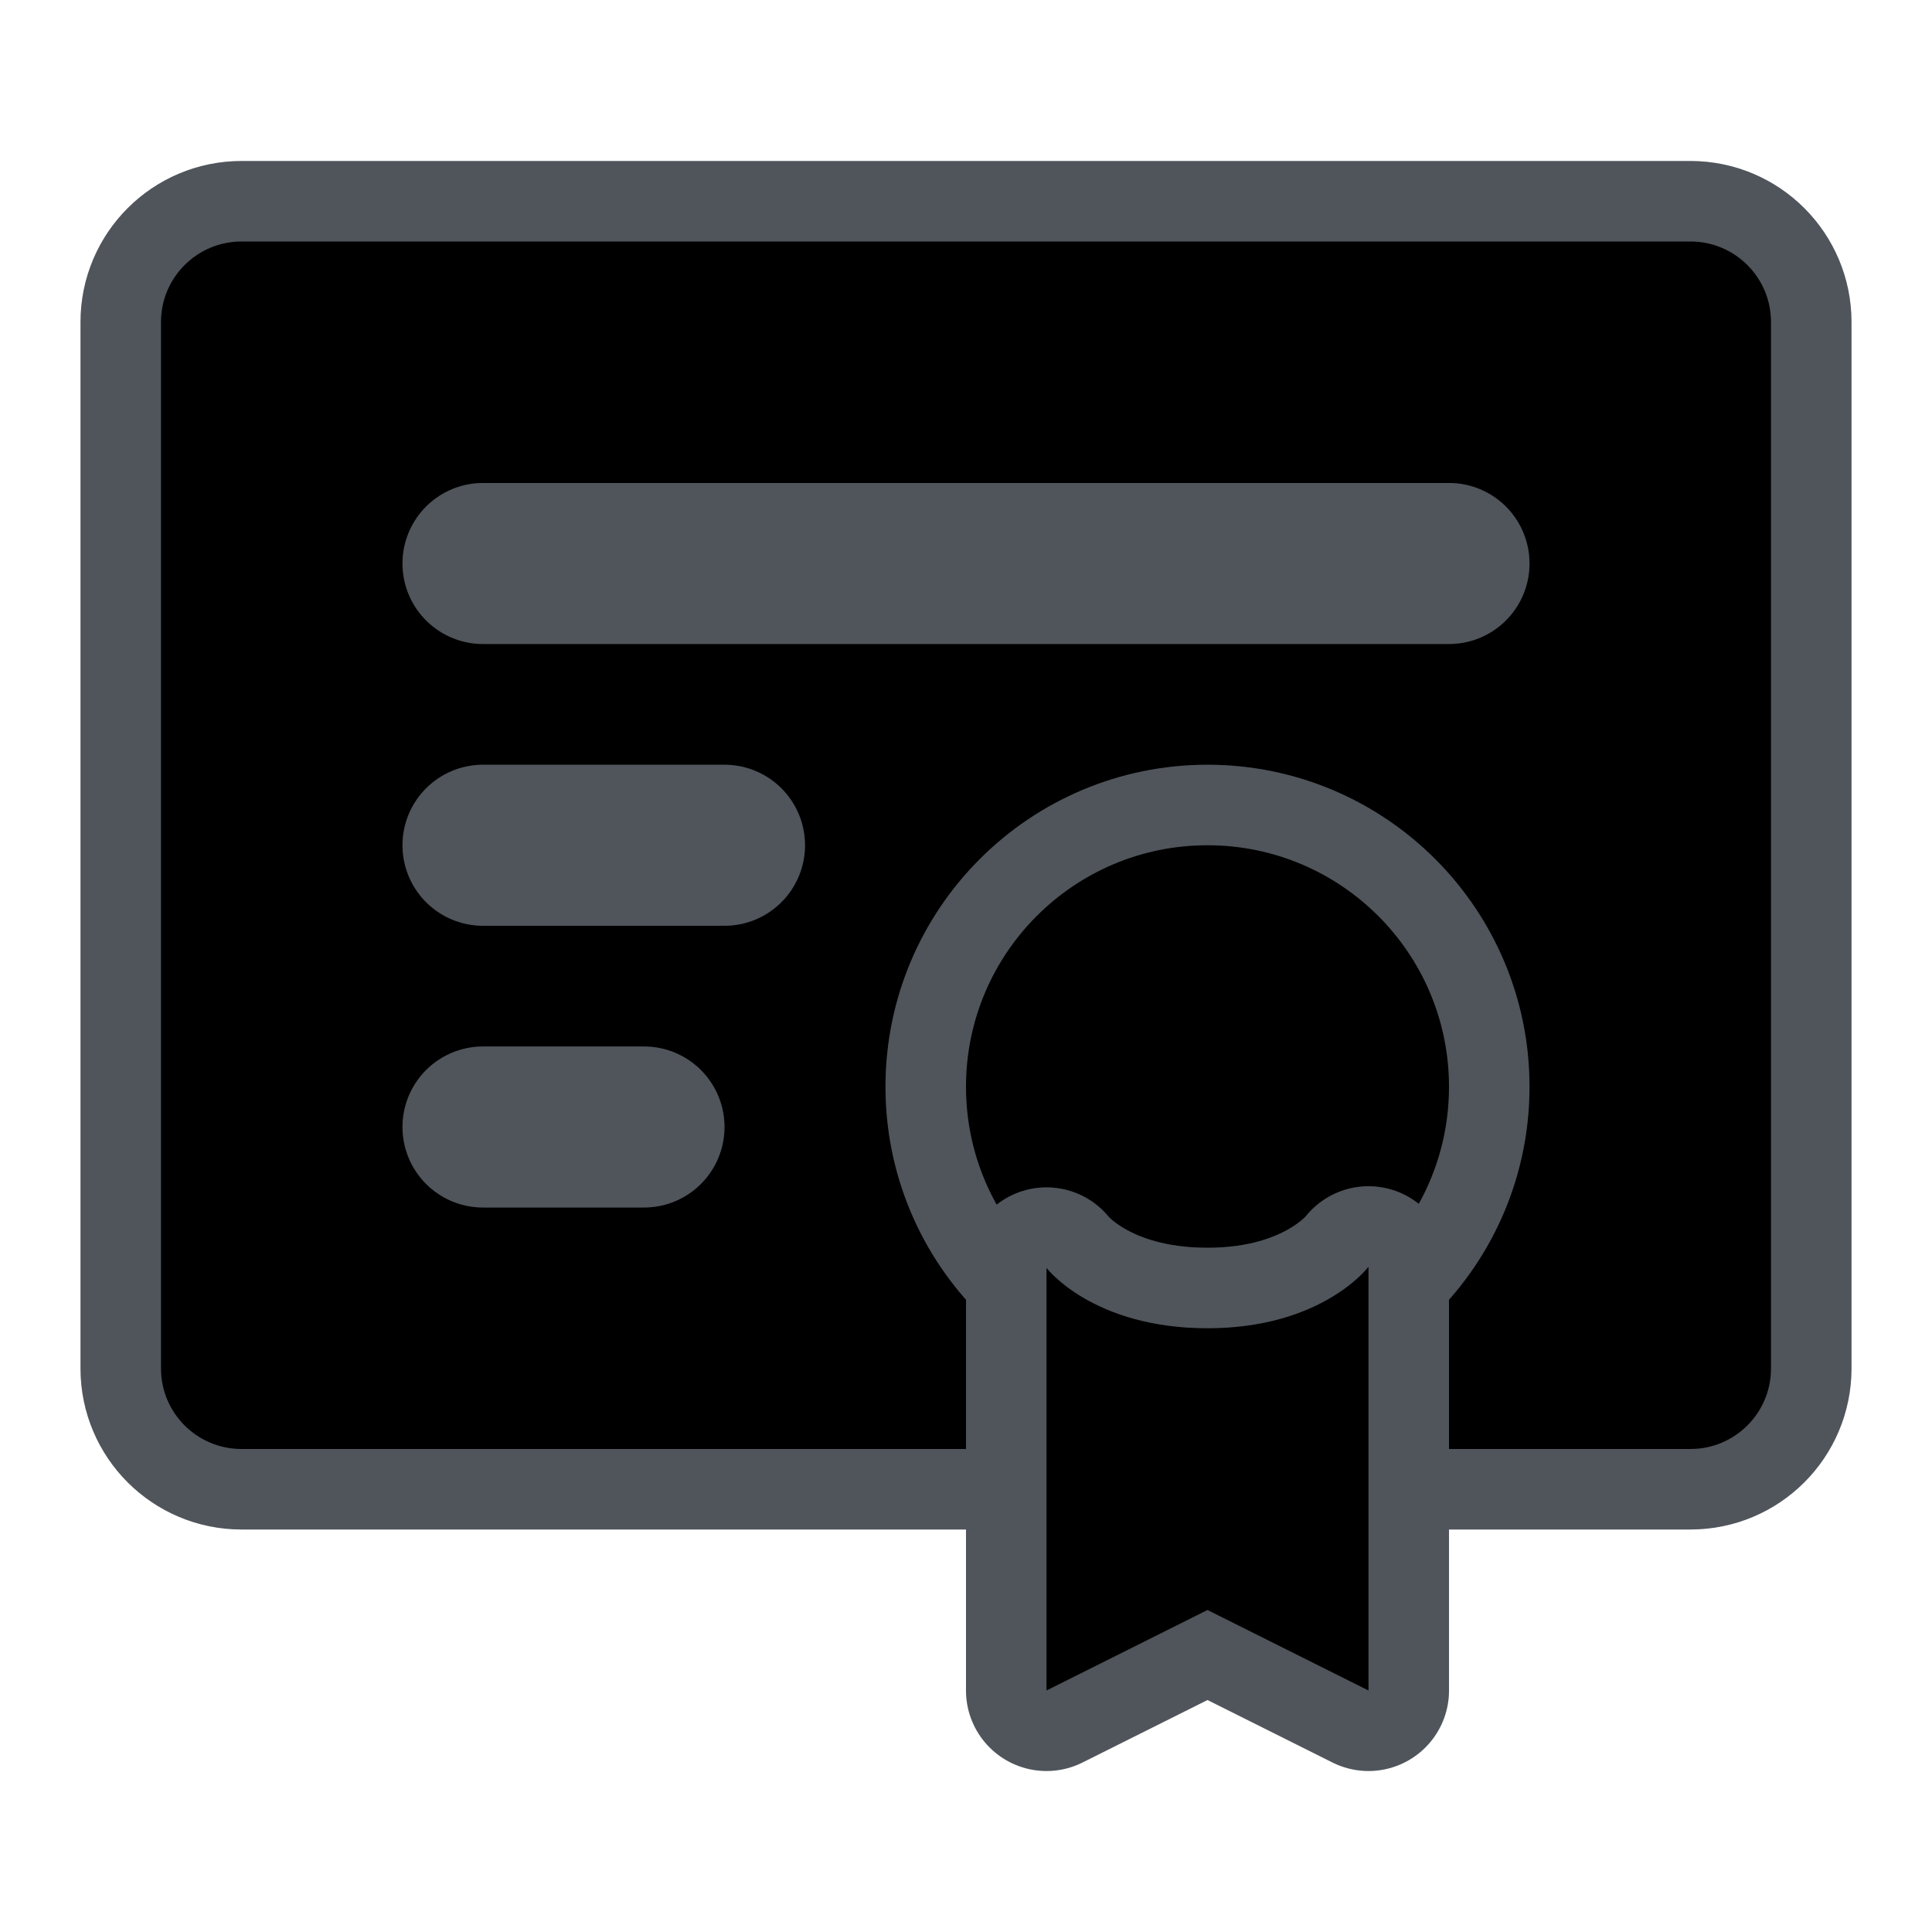
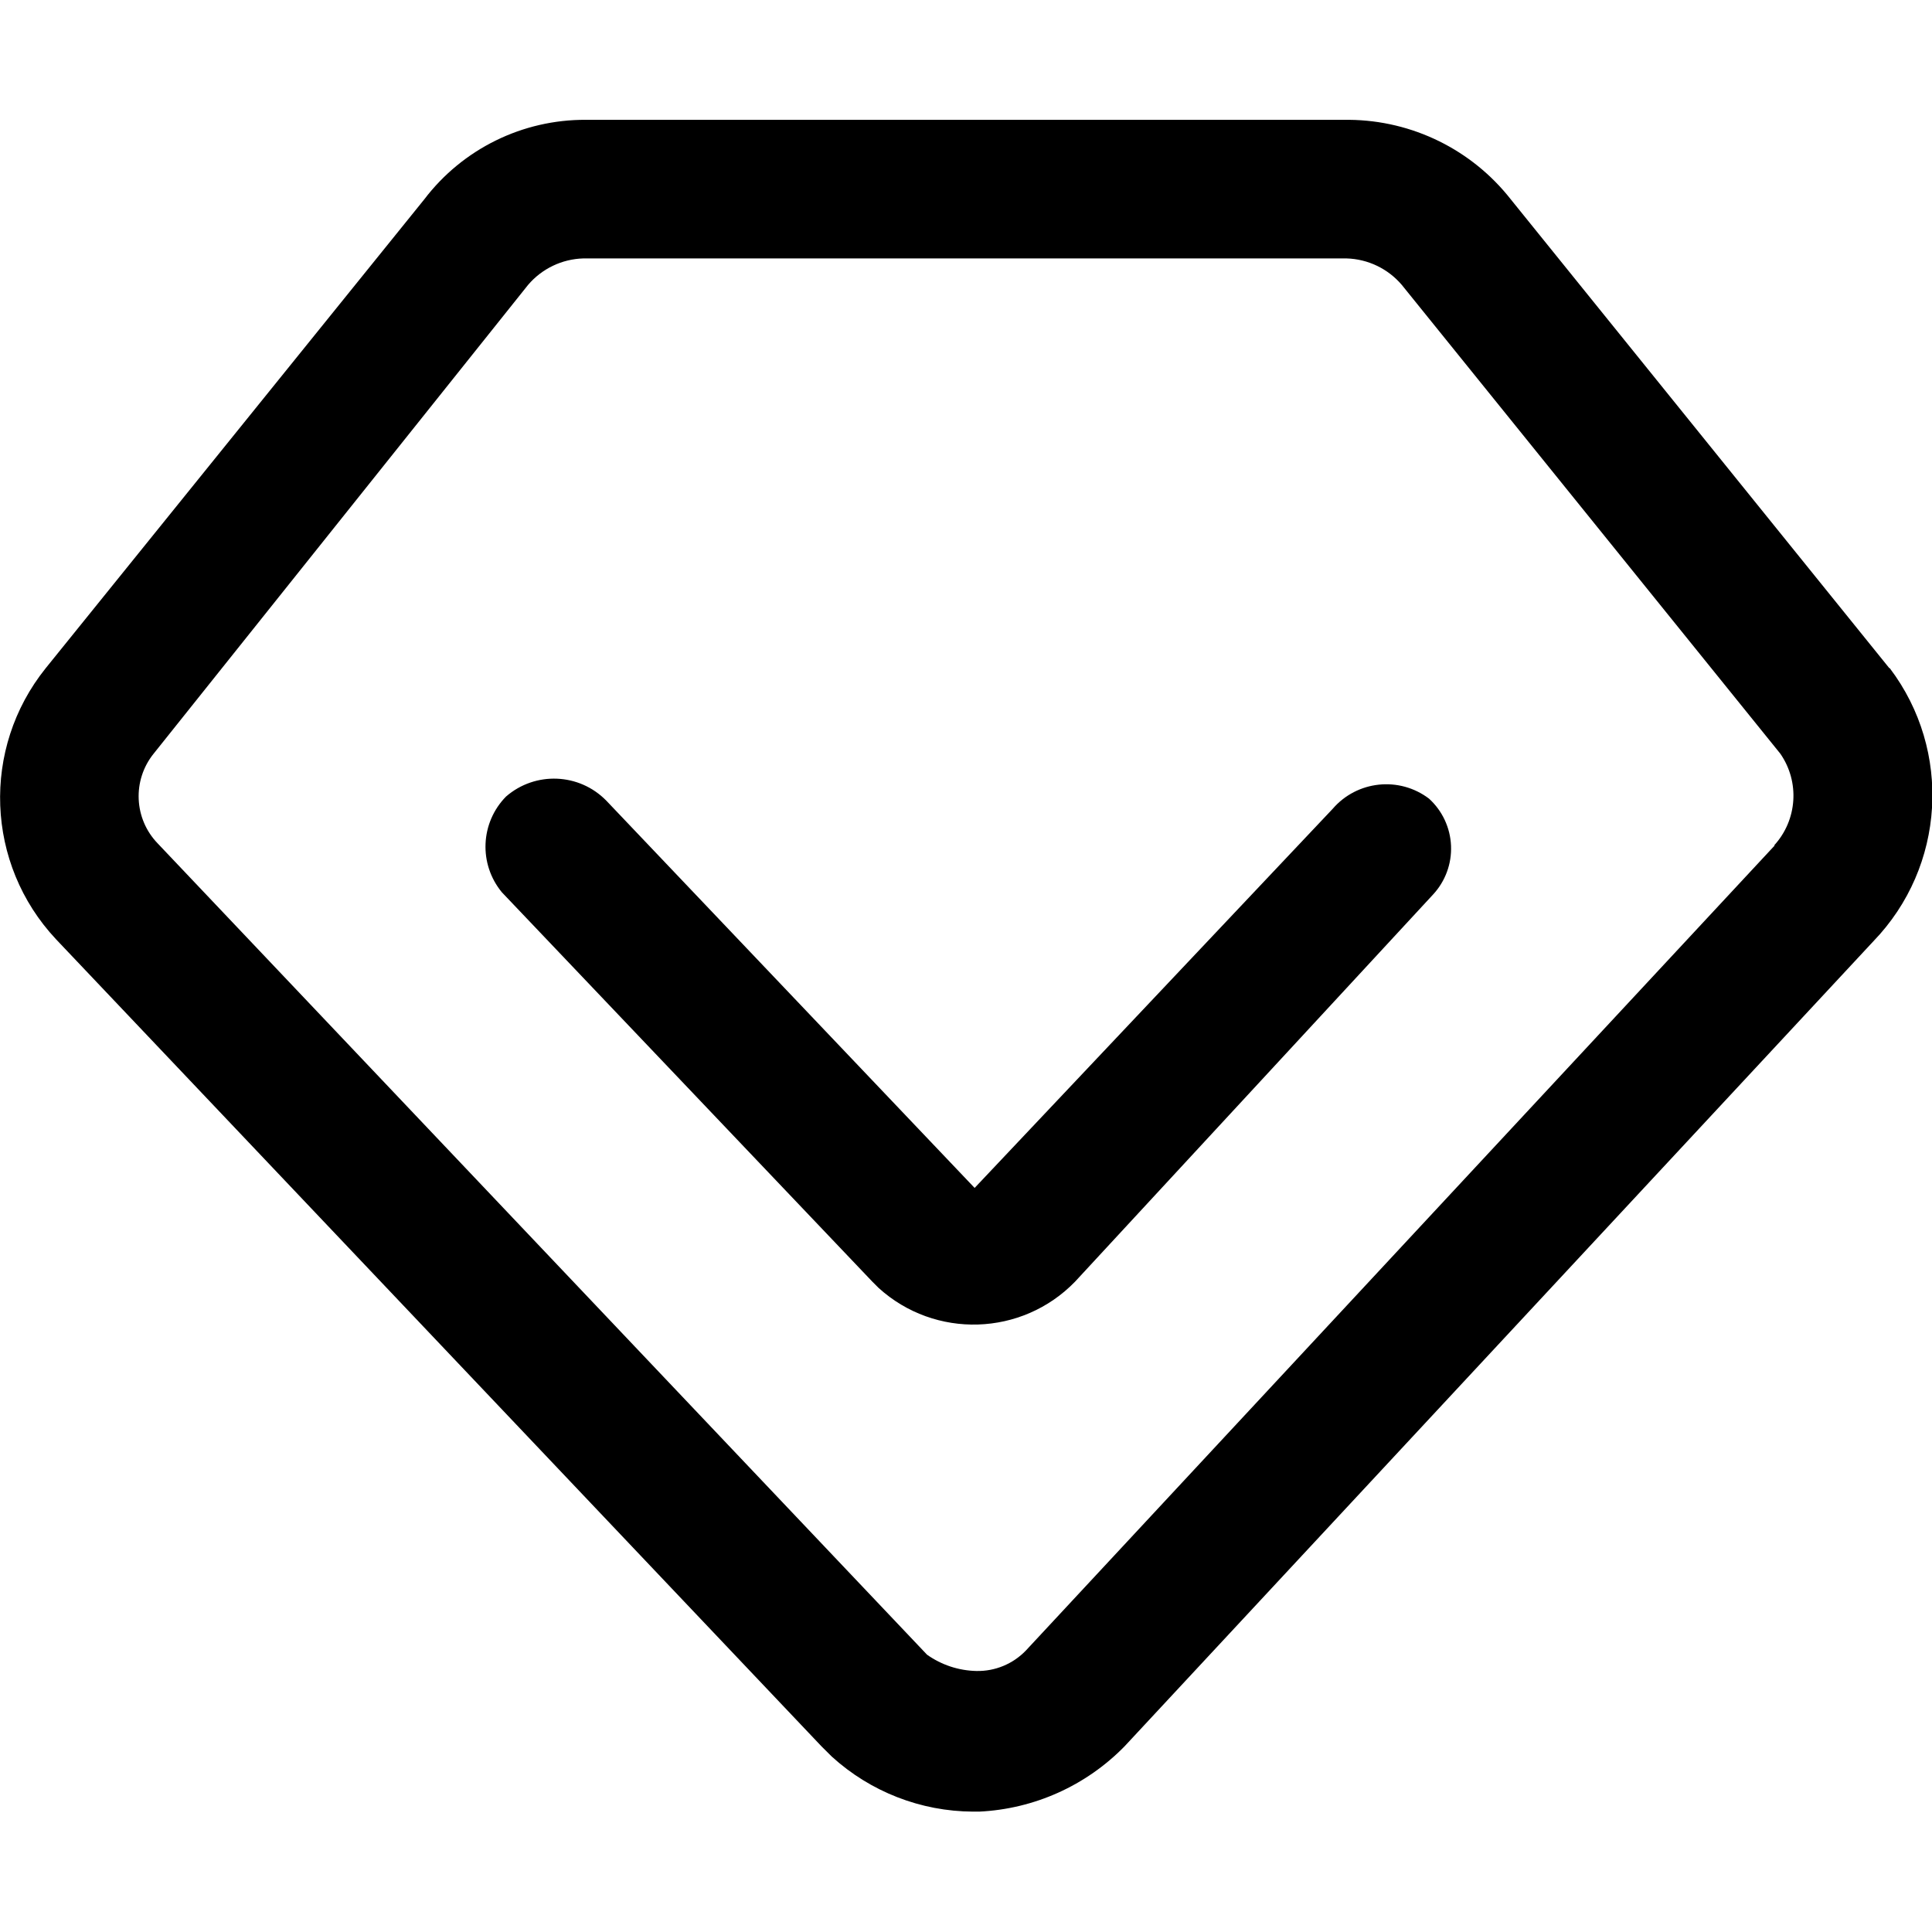
- <svg xmlns="http://www.w3.org/2000/svg" viewBox="0 0 24 24">
-   <path stroke-linejoin="round" stroke-linecap="round" stroke-width="2" stroke="#646A73" d="M13 18H3a1 1 0 0 1-1-1V4a1 1 0 0 1 1-1h18a1 1 0 0 1 1 1v13a1 1 0 0 1-1 1h-4" />
-   <path stroke-linejoin="round" stroke-linecap="round" stroke-width="2" stroke-opacity=".2" stroke="#000" d="M13 18H3a1 1 0 0 1-1-1V4a1 1 0 0 1 1-1h18a1 1 0 0 1 1 1v13a1 1 0 0 1-1 1h-4" />
-   <path stroke-linejoin="round" stroke-linecap="round" stroke-width="2" stroke="#646A73" d="M6 7h12" />
-   <path stroke-linejoin="round" stroke-linecap="round" stroke-width="2" stroke-opacity=".2" stroke="#000" d="M6 7h12" />
-   <path stroke-linejoin="round" stroke-linecap="round" stroke-width="2" stroke="#646A73" d="M6 10.5h3" />
-   <path stroke-linejoin="round" stroke-linecap="round" stroke-width="2" stroke-opacity=".2" stroke="#000" d="M6 10.5h3" />
-   <path stroke-linejoin="round" stroke-linecap="round" stroke-width="2" stroke="#646A73" d="M6 14h2" />
-   <path stroke-linejoin="round" stroke-linecap="round" stroke-width="2" stroke-opacity=".2" stroke="#000" d="M6 14h2" />
-   <path stroke-width="2" stroke="#646A73" d="M15 16.5a3 3 0 1 0 0-6 3 3 0 0 0 0 6Z" />
-   <path stroke-width="2" stroke-opacity=".2" stroke="#000" d="M15 16.5a3 3 0 1 0 0-6 3 3 0 0 0 0 6Z" />
-   <path stroke-linejoin="round" stroke-linecap="round" stroke-width="2" stroke="#646A73" d="m15 20 2 1v-5.264s-.57.764-2 .764c-1.43 0-2-.75-2-.75V21l2-1Z" />
-   <path stroke-linejoin="round" stroke-linecap="round" stroke-width="2" stroke-opacity=".2" stroke="#000" d="m15 20 2 1v-5.264s-.57.764-2 .764c-1.43 0-2-.75-2-.75V21l2-1Z" />
+ <svg xmlns="http://www.w3.org/2000/svg" t="1676622059205" class="icon" viewBox="0 0 1169 1024" version="1.1" p-id="19169" width="200" height="200">
+   <path d="M1143.167 331.771L914.13 48.118A125.782 125.782 0 0 0 816.329 0.002H354.52a122.009 122.009 0 0 0-97.801 48.116L27.682 331.771a125.184 125.184 0 0 0 6.201 164.035l463.229 488.408 6.201 6.164a127.836 127.836 0 0 0 85.436 33.285h3.736a131.834 131.834 0 0 0 87.901-39.449l453.143-487.175a127.313 127.313 0 0 0 9.9-165.268z m-69.335 107.29l-453.143 487.175a40.308 40.308 0 0 1-29.886 12.328 53.533 53.533 0 0 1-29.886-9.862L95.41 437.828a41.093 41.093 0 0 1-2.466-54.28l226.571-283.653a45.576 45.576 0 0 1 33.435-16.026H814.76a45.576 45.576 0 0 1 33.435 16.026l229.037 283.653a44.604 44.604 0 0 1-3.736 55.475z" p-id="19170" fill="#000000" />
+   <path d="M806.392 416.871l-216.672 229.41-222.873-234.342a44.268 44.268 0 0 0-60.668-2.466 43.297 43.297 0 0 0-2.466 57.978l224.143 235.574 3.736 3.736a85.548 85.548 0 0 0 118.871-3.736l216.672-234.304a40.869 40.869 0 0 0-2.466-57.978 42.811 42.811 0 0 0-58.277 6.127z" p-id="19171" fill="#000000" />
</svg>
